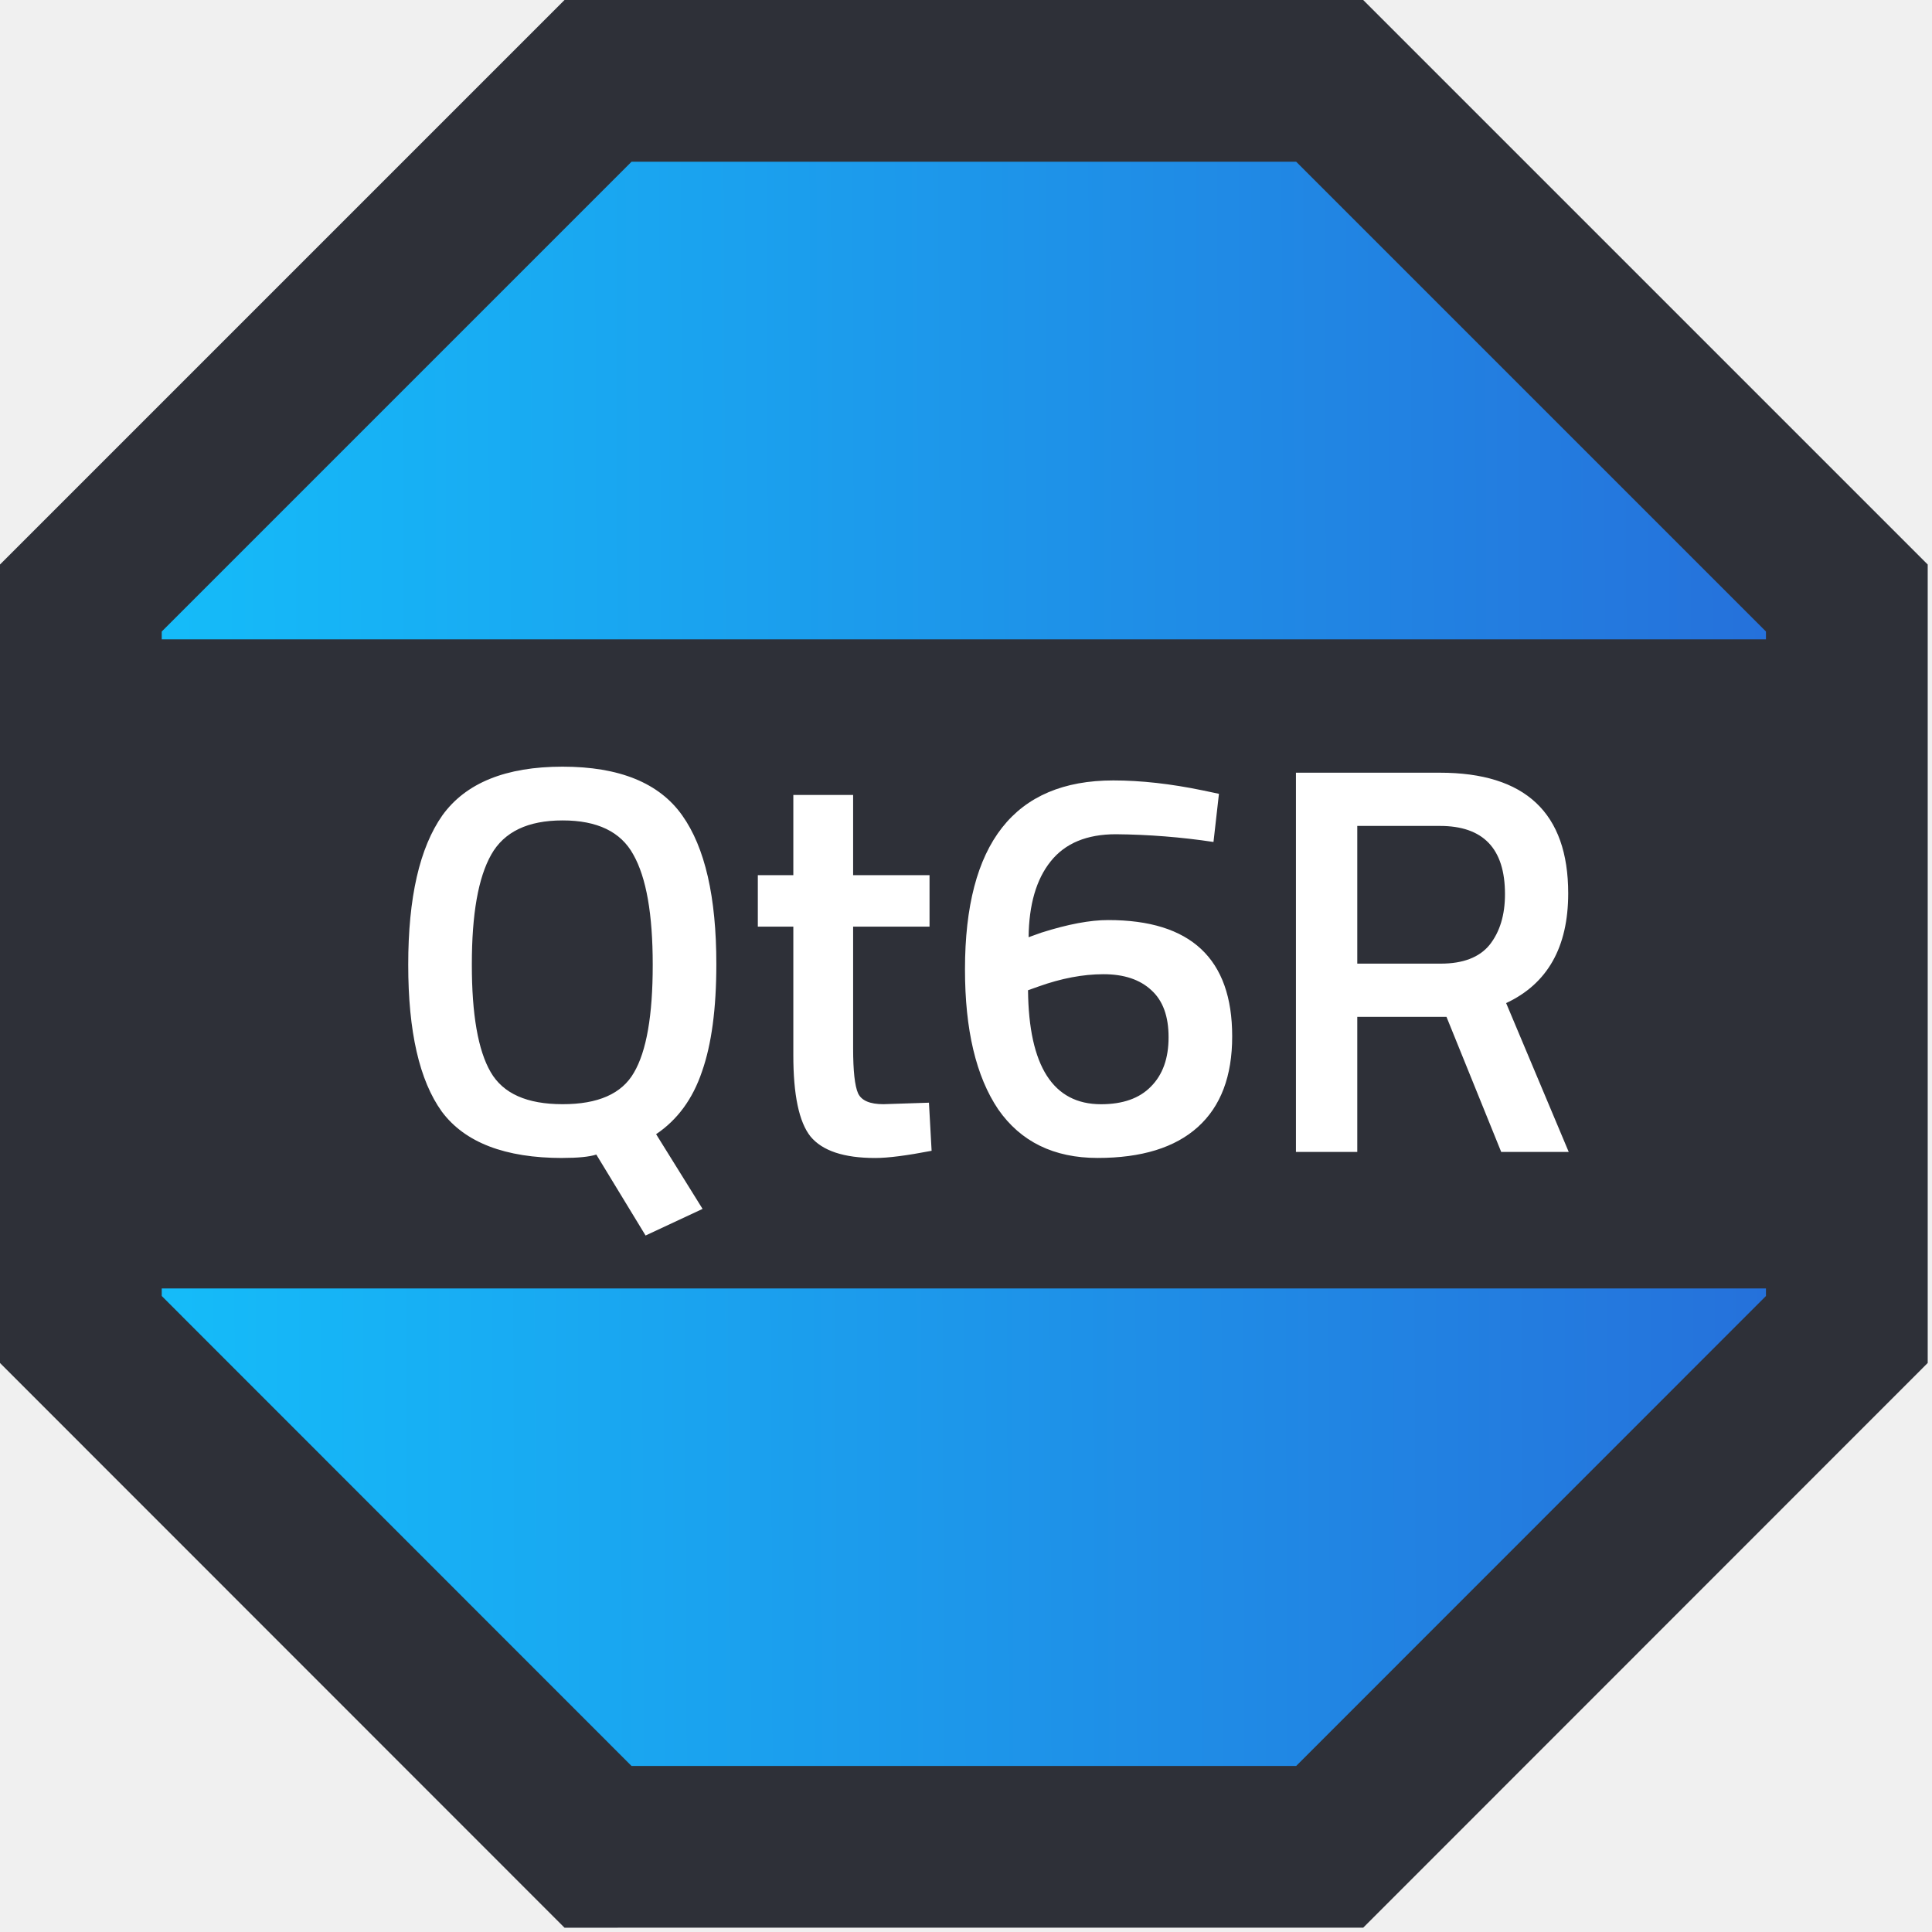
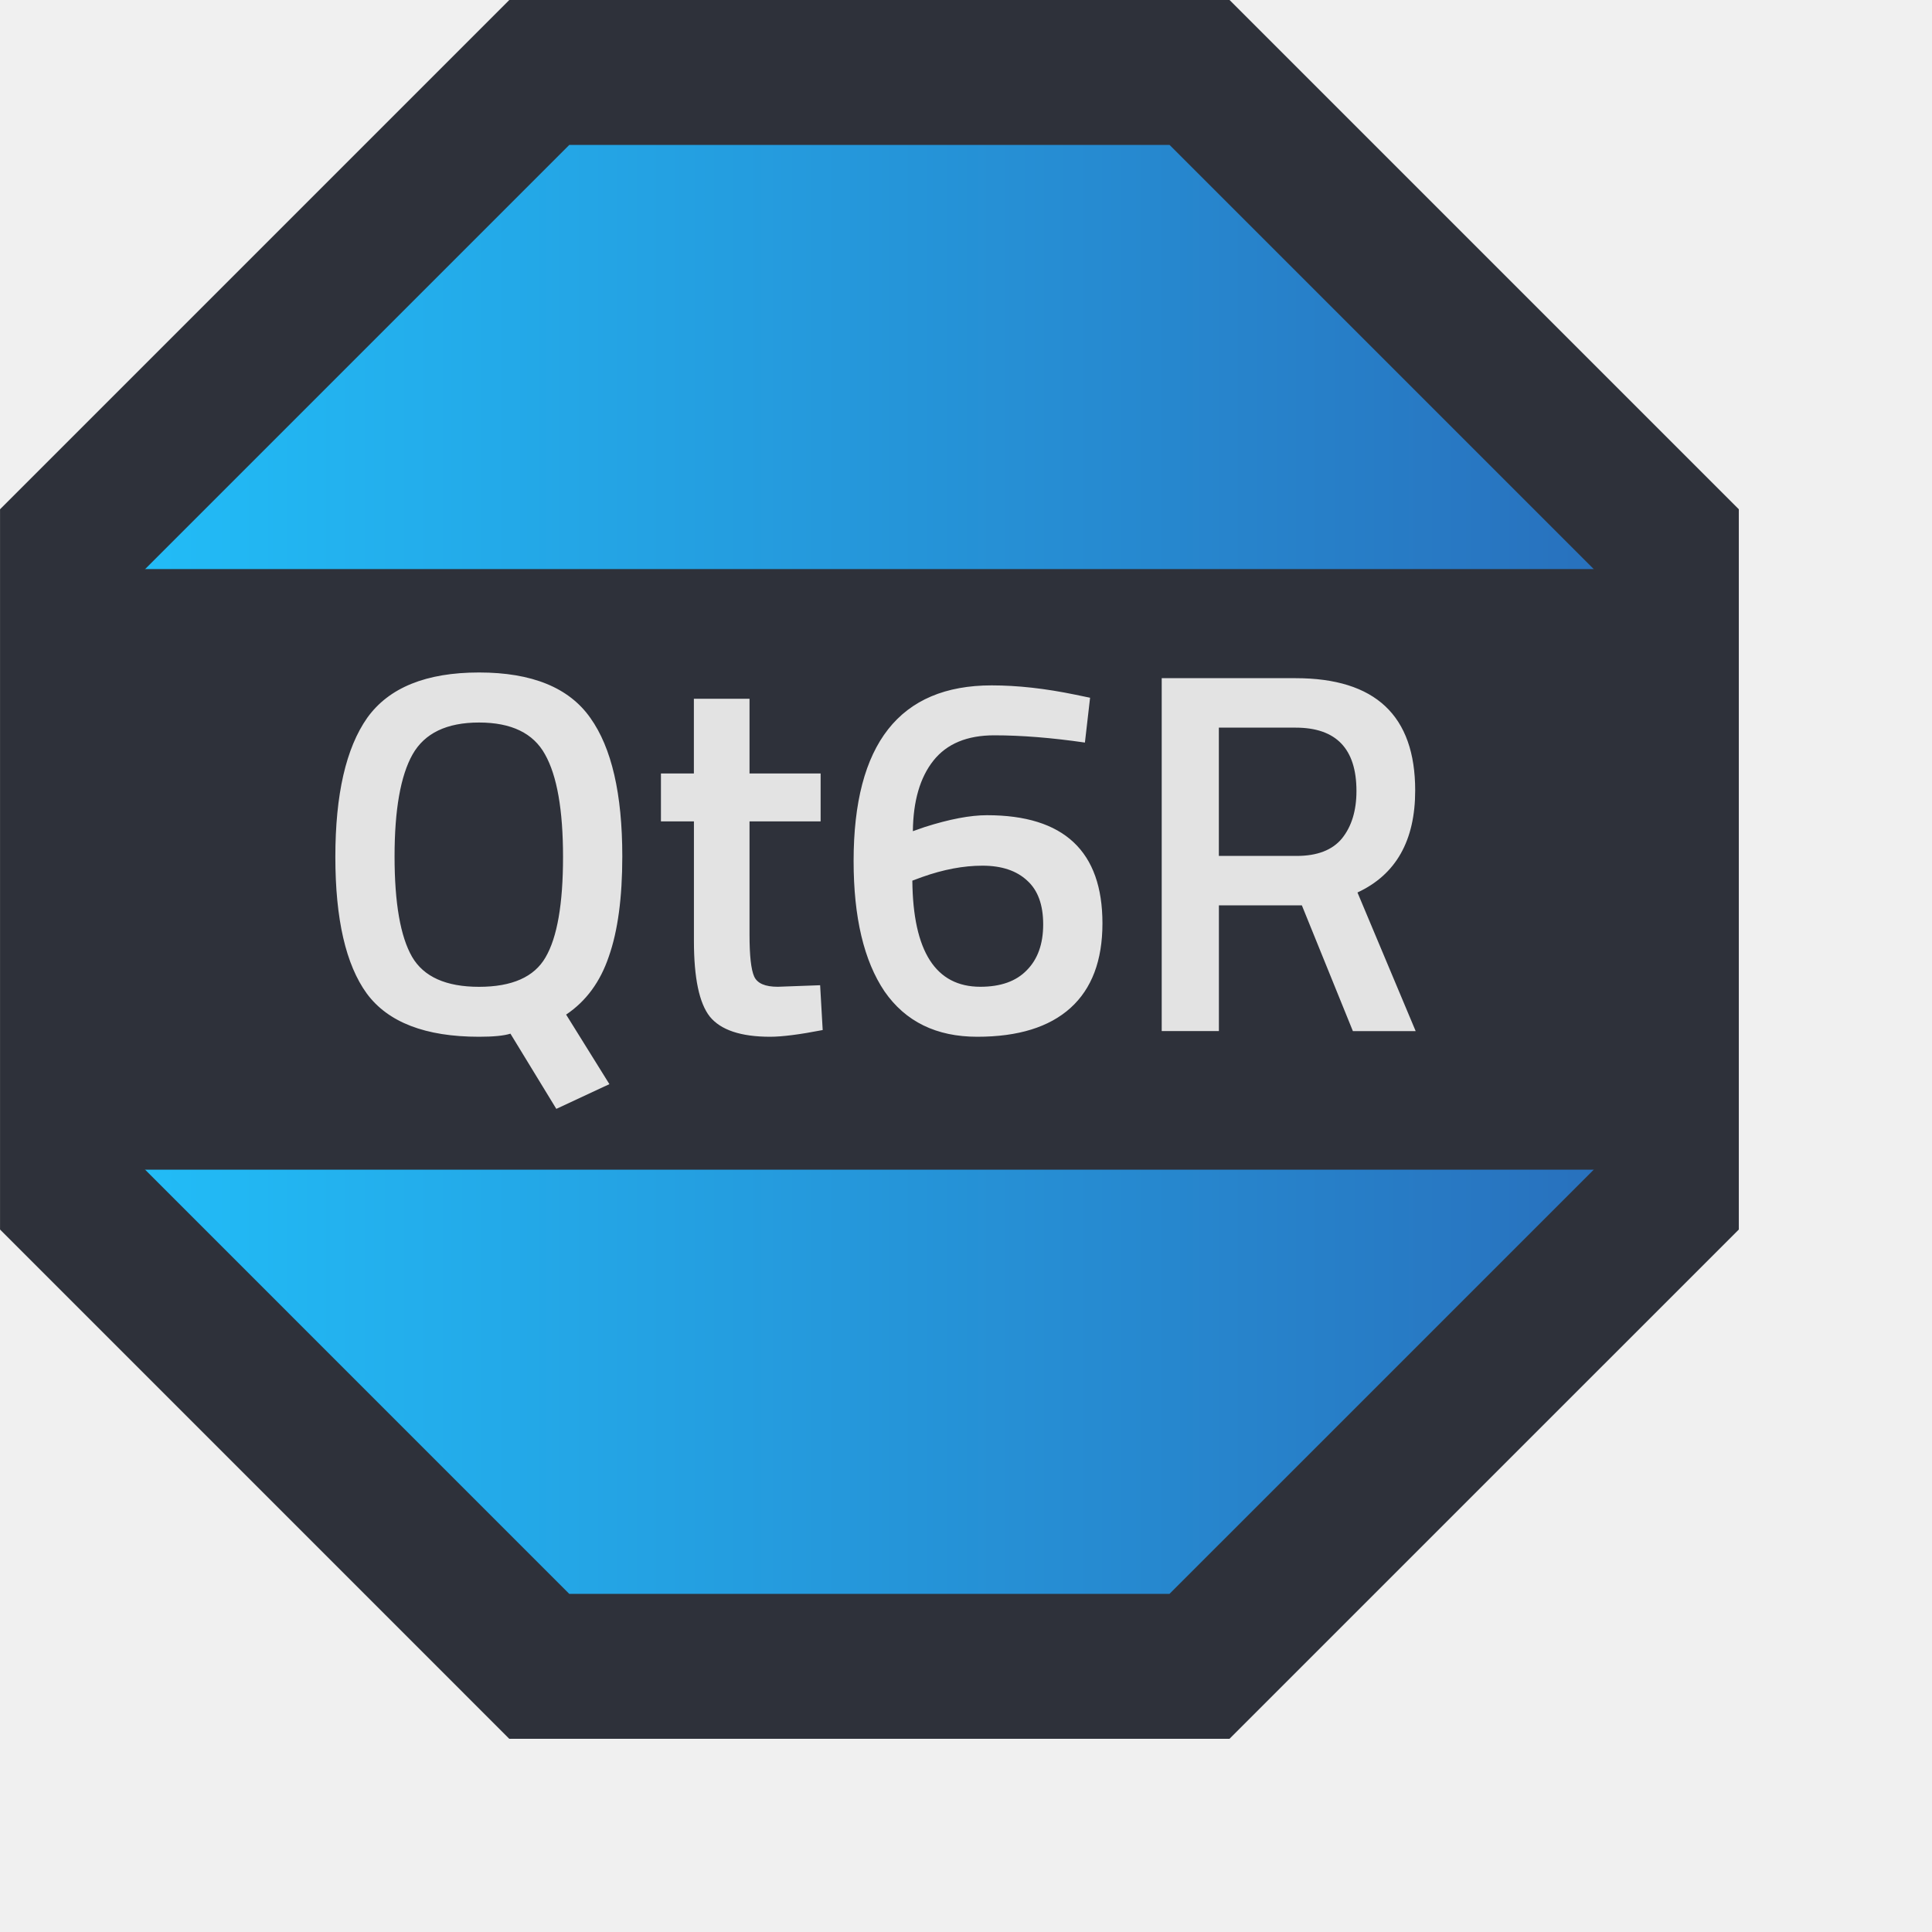
- <svg xmlns="http://www.w3.org/2000/svg" width="40" height="40" viewBox="0 0 40 40">
+ <svg xmlns="http://www.w3.org/2000/svg" xmlns:xlink="http://www.w3.org/1999/xlink" width="40" height="40" viewBox="0 0 40 40">
  <defs>
-     <linearGradient id="a" x1="26.449" x2="462.003" y1="301.432" y2="119.092" gradientUnits="userSpaceOnUse">
-       <stop offset="0" style="stop-color:#13c3fc;stop-opacity:1" />
-       <stop offset="1" style="stop-color:#276ad8;stop-opacity:1" />
+     <linearGradient id="a">
+       <stop offset="0" style="stop-color:#21c3fc;stop-opacity:1" />
+       <stop offset="1" style="stop-color:#296ab8;stop-opacity:1" />
    </linearGradient>
+     <linearGradient xlink:href="#a" id="b" x1="1.691" x2="38.776" y1="18.672" y2="18.672" gradientUnits="userSpaceOnUse" />
  </defs>
-   <path d="m482.236 213.413-69.196 167.14-167.168 69.244L78.757 380.54 9.532 213.415 78.746 46.318l167.167-69.243L413.01 46.289Zm0 0" style="fill:url(#a);fill-rule:nonzero;stroke:#2e3038;stroke-width:40;stroke-linecap:butt;stroke-linejoin:miter;stroke-miterlimit:4;stroke-opacity:1" transform="rotate(22.5 15.026 17.327)scale(.08372)" />
-   <path d="M.078 13.281h39.844V26.72H.078Zm0 0" style="fill:#2e3038;fill-opacity:1;fill-rule:nonzero;stroke:none" transform="translate(-.044 -.044)" />
-   <path d="M11.691 24.019q-1.785 0-2.5-.961-.696-.966-.695-3.04-.001-2.085.707-3.093.727-1.008 2.488-1.008 1.763 0 2.477 1.008.708.996.707 3.082 0 1.378-.297 2.222-.287.851-.95 1.297l.962 1.547-1.18.551-1.02-1.676q-.217.07-.699.07m-1.488-1.777c.258.446.754.664 1.488.664q1.102.002 1.477-.652.391-.663.39-2.234c0-1.047-.132-1.805-.402-2.282q-.387-.708-1.465-.707-1.077 0-1.476.707c-.27.477-.402 1.23-.402 2.27q-.002 1.56.39 2.234m9.086-3.012h-1.582v2.52q0 .699.102.93.105.227.527.226l.941-.031.055.996c-.512.098-.898.149-1.168.149q-.972 0-1.34-.446-.356-.448-.355-1.687v-2.657h-.735v-1.066h.735v-1.66h1.238v1.66h1.582zm5.879-1.753a14.5 14.5 0 0 0-2.02-.16q-.904 0-1.351.562-.446.556-.457 1.57l.262-.094q.824-.262 1.386-.261 2.567-.001 2.567 2.406.002 1.236-.711 1.879-.71.64-2.074.64-1.36 0-2.06-1.007-.688-1.022-.687-2.899 0-3.909 3.07-3.91.858 0 1.856.207l.332.07zm-3.621 2.992-.219.078q.024 2.36 1.512 2.36.675 0 1.031-.364.368-.368.367-1.023.001-.65-.355-.973-.357-.333-.996-.332-.632.001-1.34.254m6.598.629v2.797h-1.27v-7.852h2.977q2.66-.001 2.66 2.5-.001 1.67-1.285 2.27l1.296 3.082h-1.398l-1.133-2.797zm3.058-2.543q0-1.412-1.351-1.41h-1.707v2.851h1.73c.457 0 .797-.129 1.008-.387q.321-.404.32-1.054" style="fill:#fff;fill-opacity:1;fill-rule:nonzero;stroke:none" transform="translate(-.044 -.044)" />
+   <path d="M13.144 1.556h14.18L37.35 11.582v14.18L27.323 35.788h-14.18L3.118 25.762v-14.18z" style="fill:url(#b);fill-opacity:1;stroke:#2e313a;stroke-width:3.112;stroke-linejoin:miter;stroke-dasharray:none;stroke-opacity:1" transform="translate(-1.505)scale(.964)" />
+   <path d="M3.987 13.782h31.998v12.435H3.987z" style="fill:#2e313a;fill-opacity:1;stroke:none;stroke-width:4.315;stroke-linejoin:miter;stroke-dasharray:none;stroke-opacity:1" transform="translate(-2 -2)" />
+   <path d="M11.918 23.465q-1.664 0-2.325-.896-.65-.896-.65-2.827 0-1.941.66-2.88.673-.939 2.315-.939 1.643 0 2.304.94.662.927.662 2.868 0 1.28-.278 2.07-.266.79-.885 1.205l.896 1.44-1.099.512-.95-1.557q-.202.064-.65.064m-1.386-1.654q.362.62 1.386.62t1.376-.609q.363-.619.363-2.08t-.373-2.123q-.363-.66-1.366-.66-1.002 0-1.376.66-.373.662-.373 2.112t.363 2.08m8.458-2.805h-1.472v2.347q0 .65.096.864t.491.213l.875-.032.053.928q-.715.139-1.088.139-.907 0-1.248-.416-.33-.416-.33-1.568v-2.475h-.683v-.992h.682v-1.547h1.152v1.547h1.472zm5.472-1.632q-1.034-.15-1.877-.15t-1.259.523-.426 1.462l.245-.086q.768-.245 1.29-.245 2.39 0 2.39 2.24 0 1.152-.661 1.75-.662.597-1.931.597t-1.92-.939q-.64-.95-.64-2.699 0-3.637 2.859-3.637.8 0 1.728.192l.309.064zm-3.37 2.784-.203.075q.021 2.197 1.408 2.197.63 0 .96-.341.341-.342.341-.95t-.33-.906q-.331-.31-.928-.31-.587 0-1.248.235m6.144.587v2.602h-1.184v-7.306h2.773q2.475 0 2.475 2.325 0 1.557-1.195 2.112l1.205 2.87h-1.3l-1.056-2.603Zm2.848-2.368q0-1.312-1.259-1.312h-1.59v2.656h1.611q.64 0 .939-.363.299-.373.299-.981" aria-label="Qt6R" style="font-weight:600;font-size:10.667px;font-family:&quot;Titillium Web&quot;;-inkscape-font-specification:&quot;Titillium Web Semi-Bold&quot;;fill:#e3e3e3;stroke-width:.794" transform="translate(-2 -2)" />
</svg>
